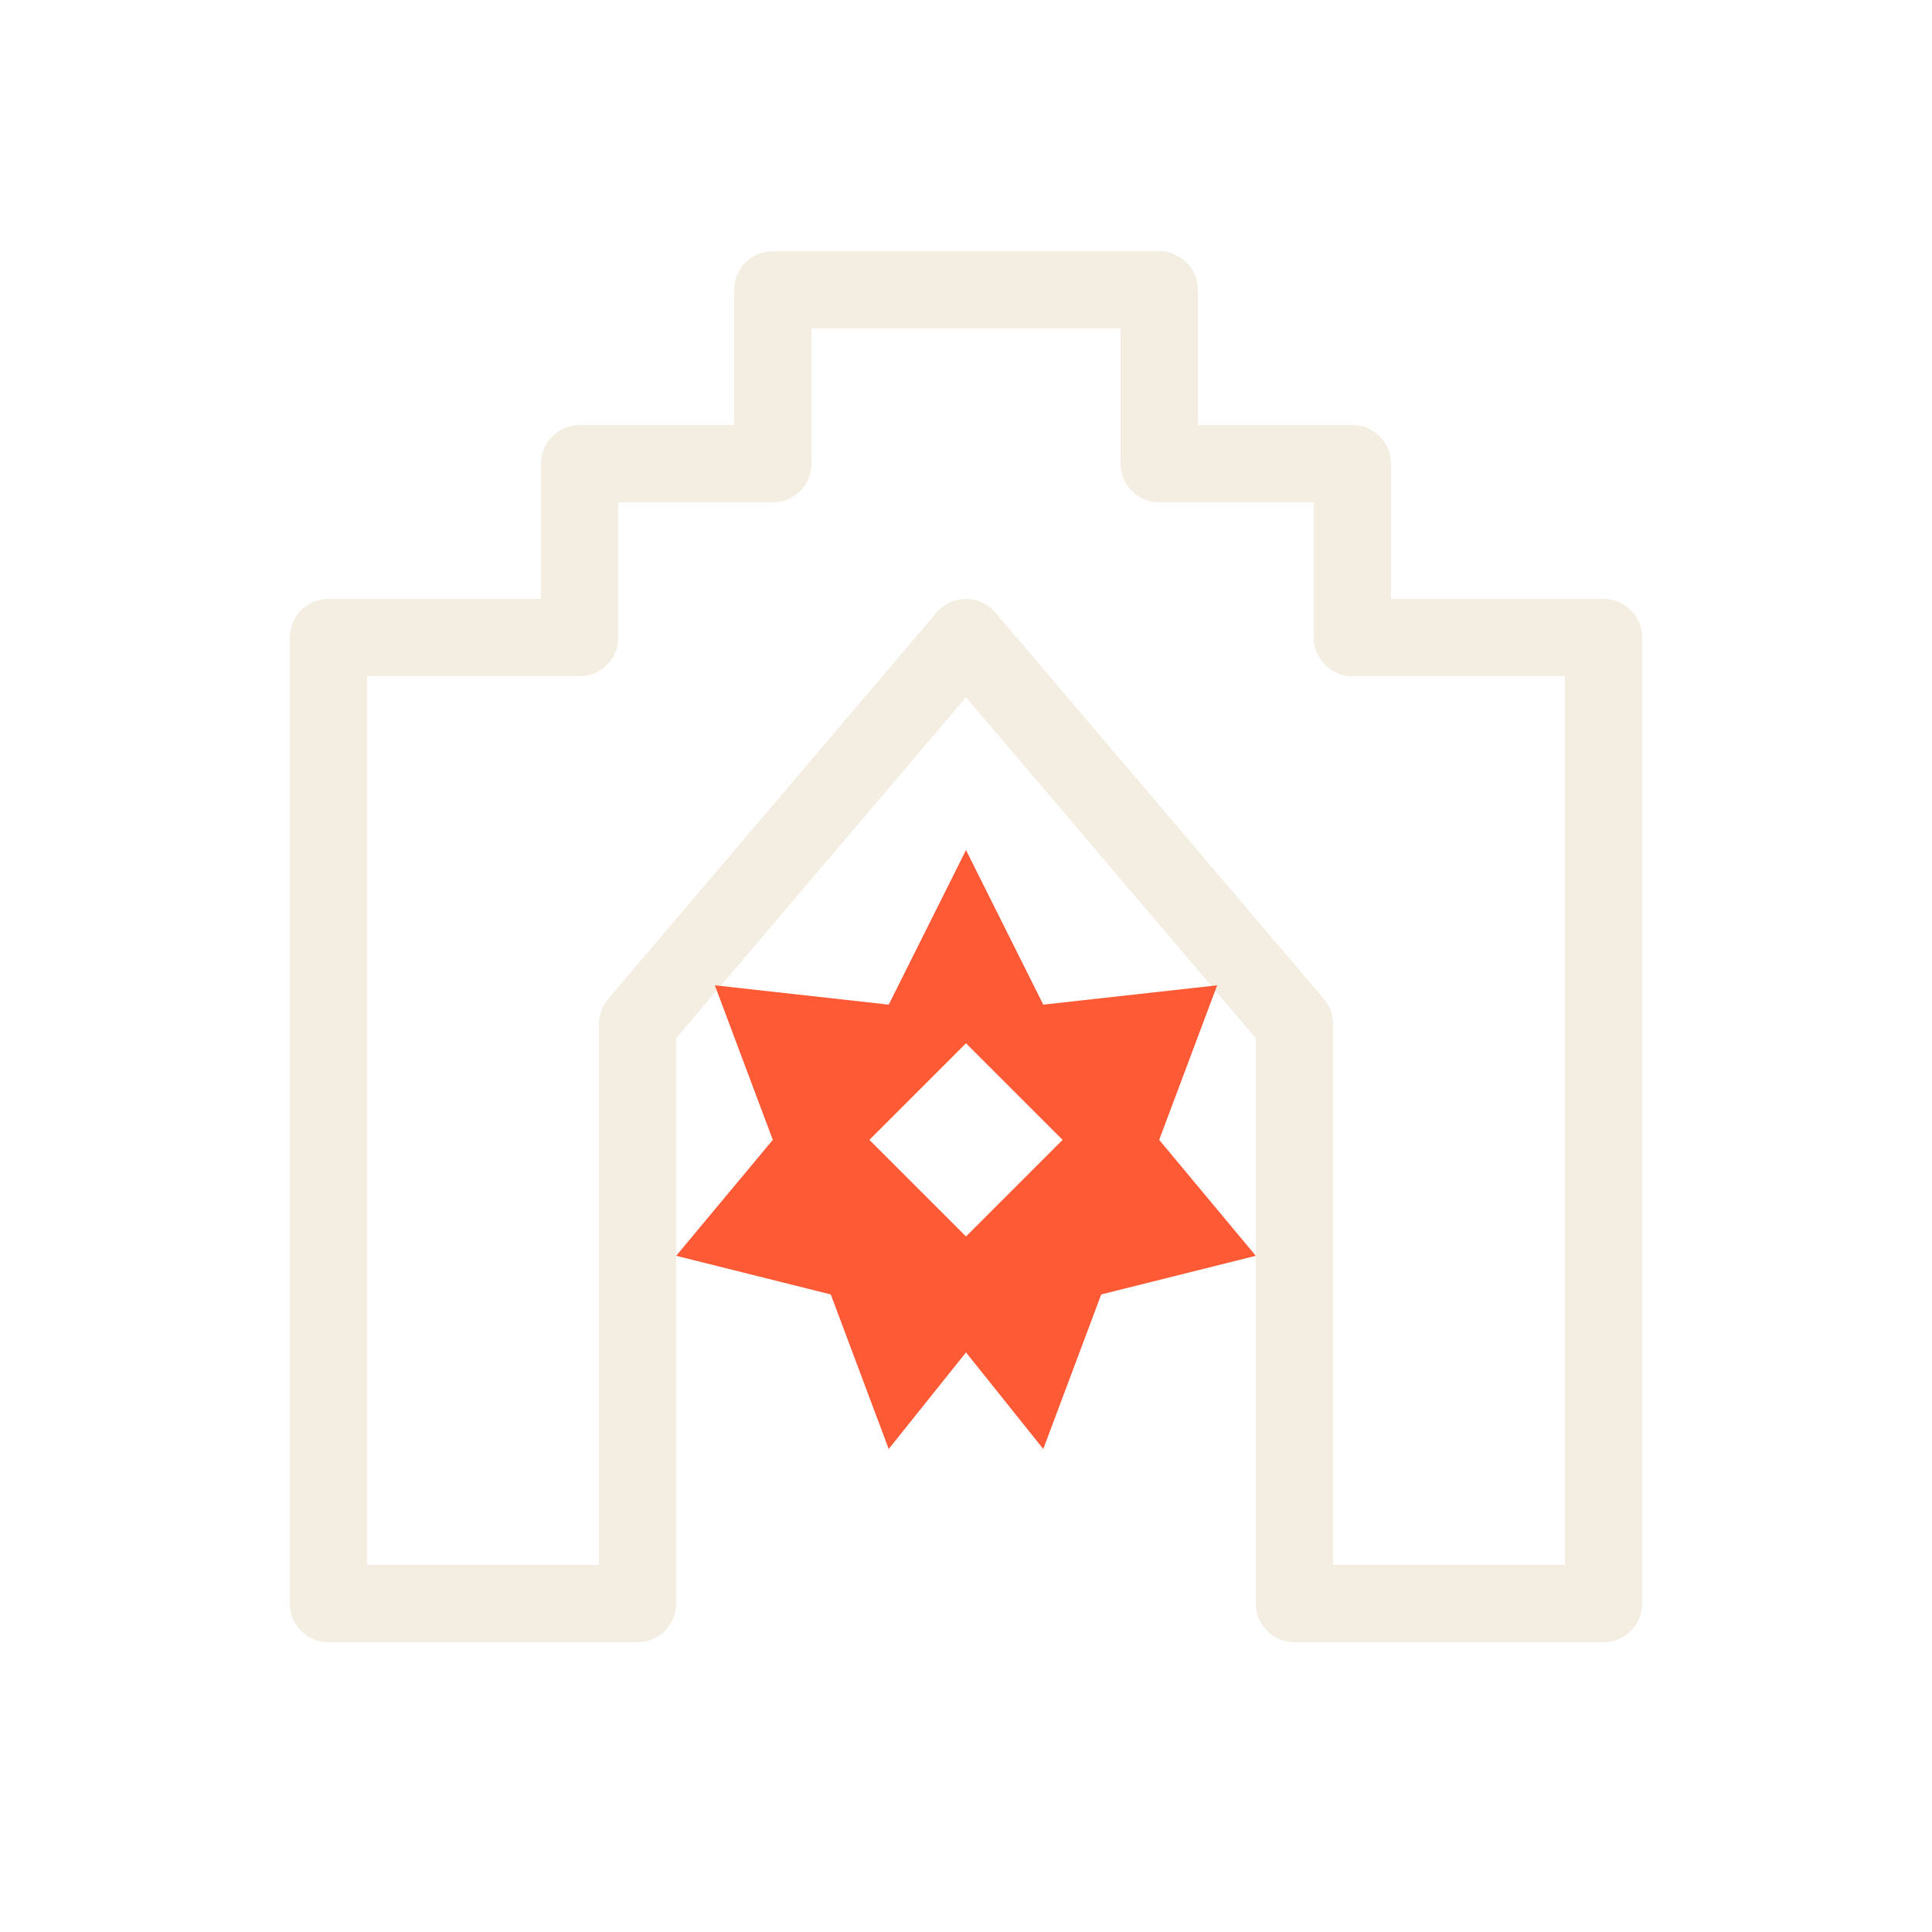
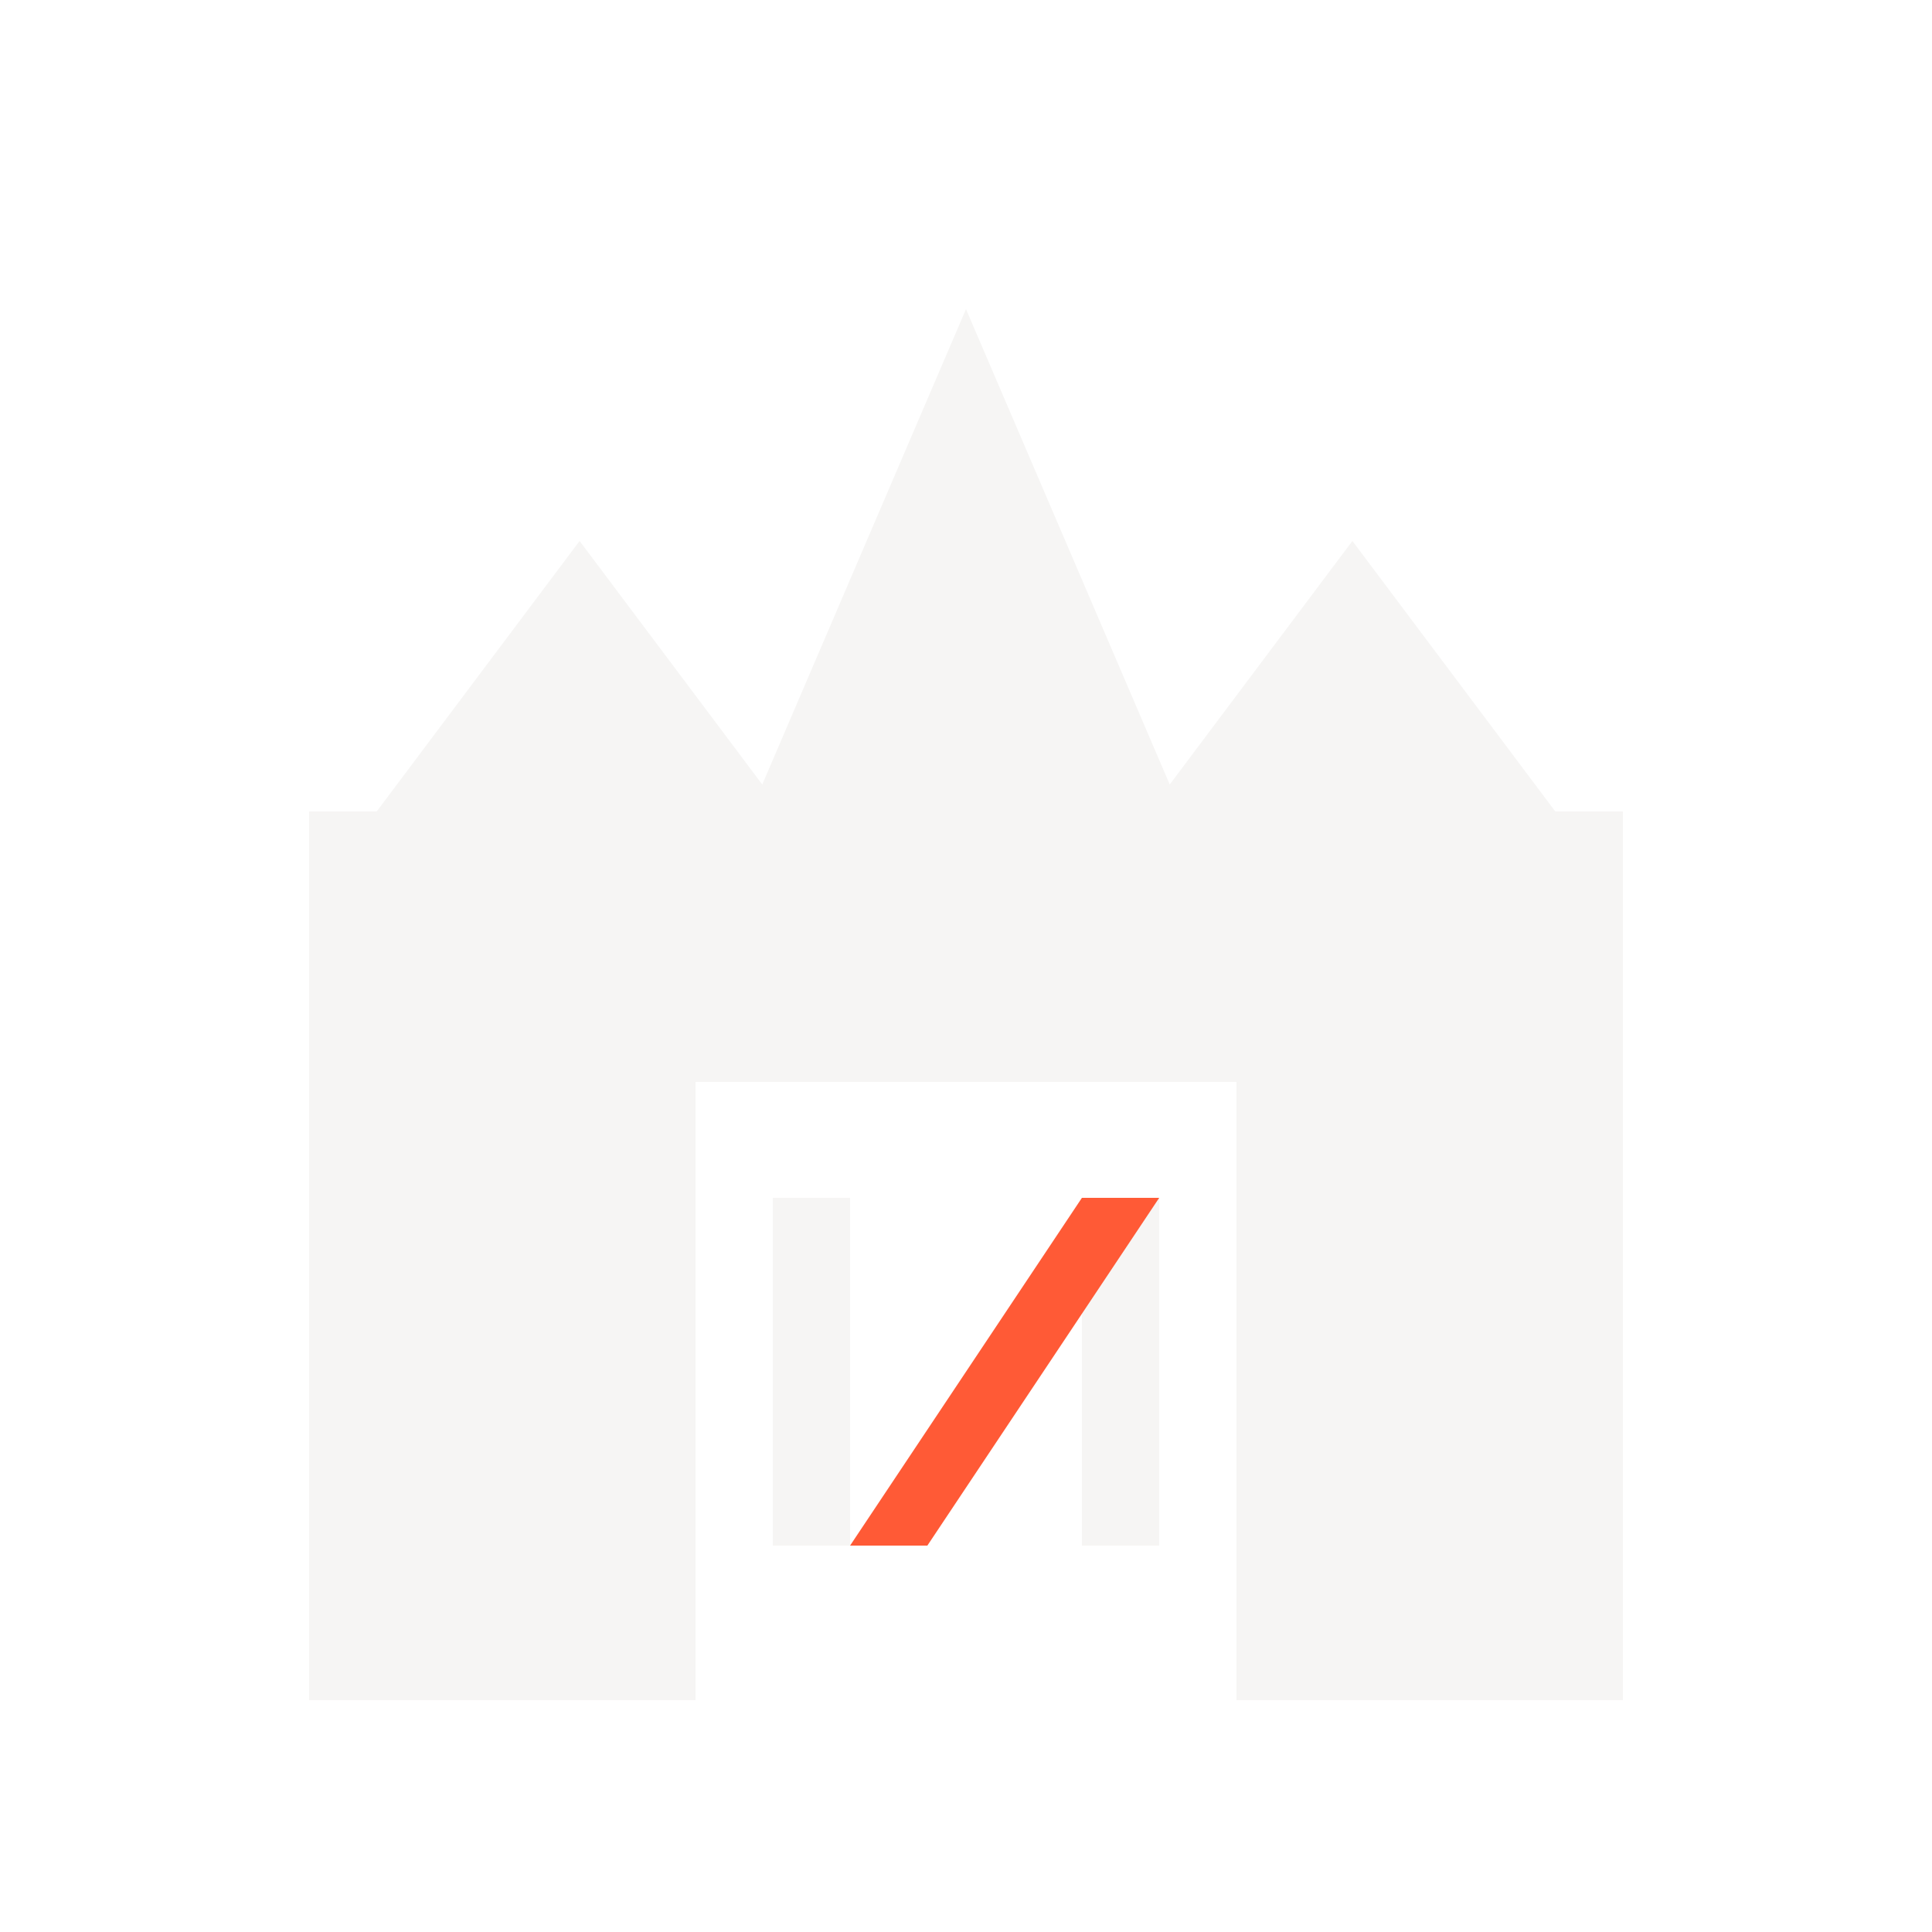
- <svg xmlns="http://www.w3.org/2000/svg" viewBox="0 0 100 100" role="img" aria-label="Al-Narjis AI">
-   <path d="M17 83V33H30V24H40V15H60V24H70V33H83V83H67V53L50 33 33 53V83Z" fill="none" stroke="#f4eee2" stroke-width="4" stroke-linejoin="round" />
-   <path d="M50 44 54 52 63 51 60 59 65 65 57 67 54 75 50 70 46 75 43 67 35 65 40 59 37 51 46 52Z M50 54 55 59 50 64 45 59Z" fill="#ff5a36" fill-rule="evenodd" />
+ <svg xmlns="http://www.w3.org/2000/svg" viewBox="0 0 100 100" role="img" aria-label="النرجس">
+   <path fill="#f6f5f4" d="M18 44 30 28 42 44Z" />
+   <path fill="#f6f5f4" d="M38 44 50 16 62 44Z" />
+   <path fill="#f6f5f4" d="M58 44 70 28 82 44Z" />
+   <path fill="#f6f5f4" fill-rule="evenodd" d="M16 42H84V88H16ZM36 56H64V88H36Z" />
+   <path fill="#f6f5f4" d="M40 62H44V80H40Z" />
+   <path fill="#f6f5f4" d="M56 62H60V80H56Z" />
+   <path fill="#ff5a36" d="M44 80 56 62H60L48 80Z" />
</svg>
